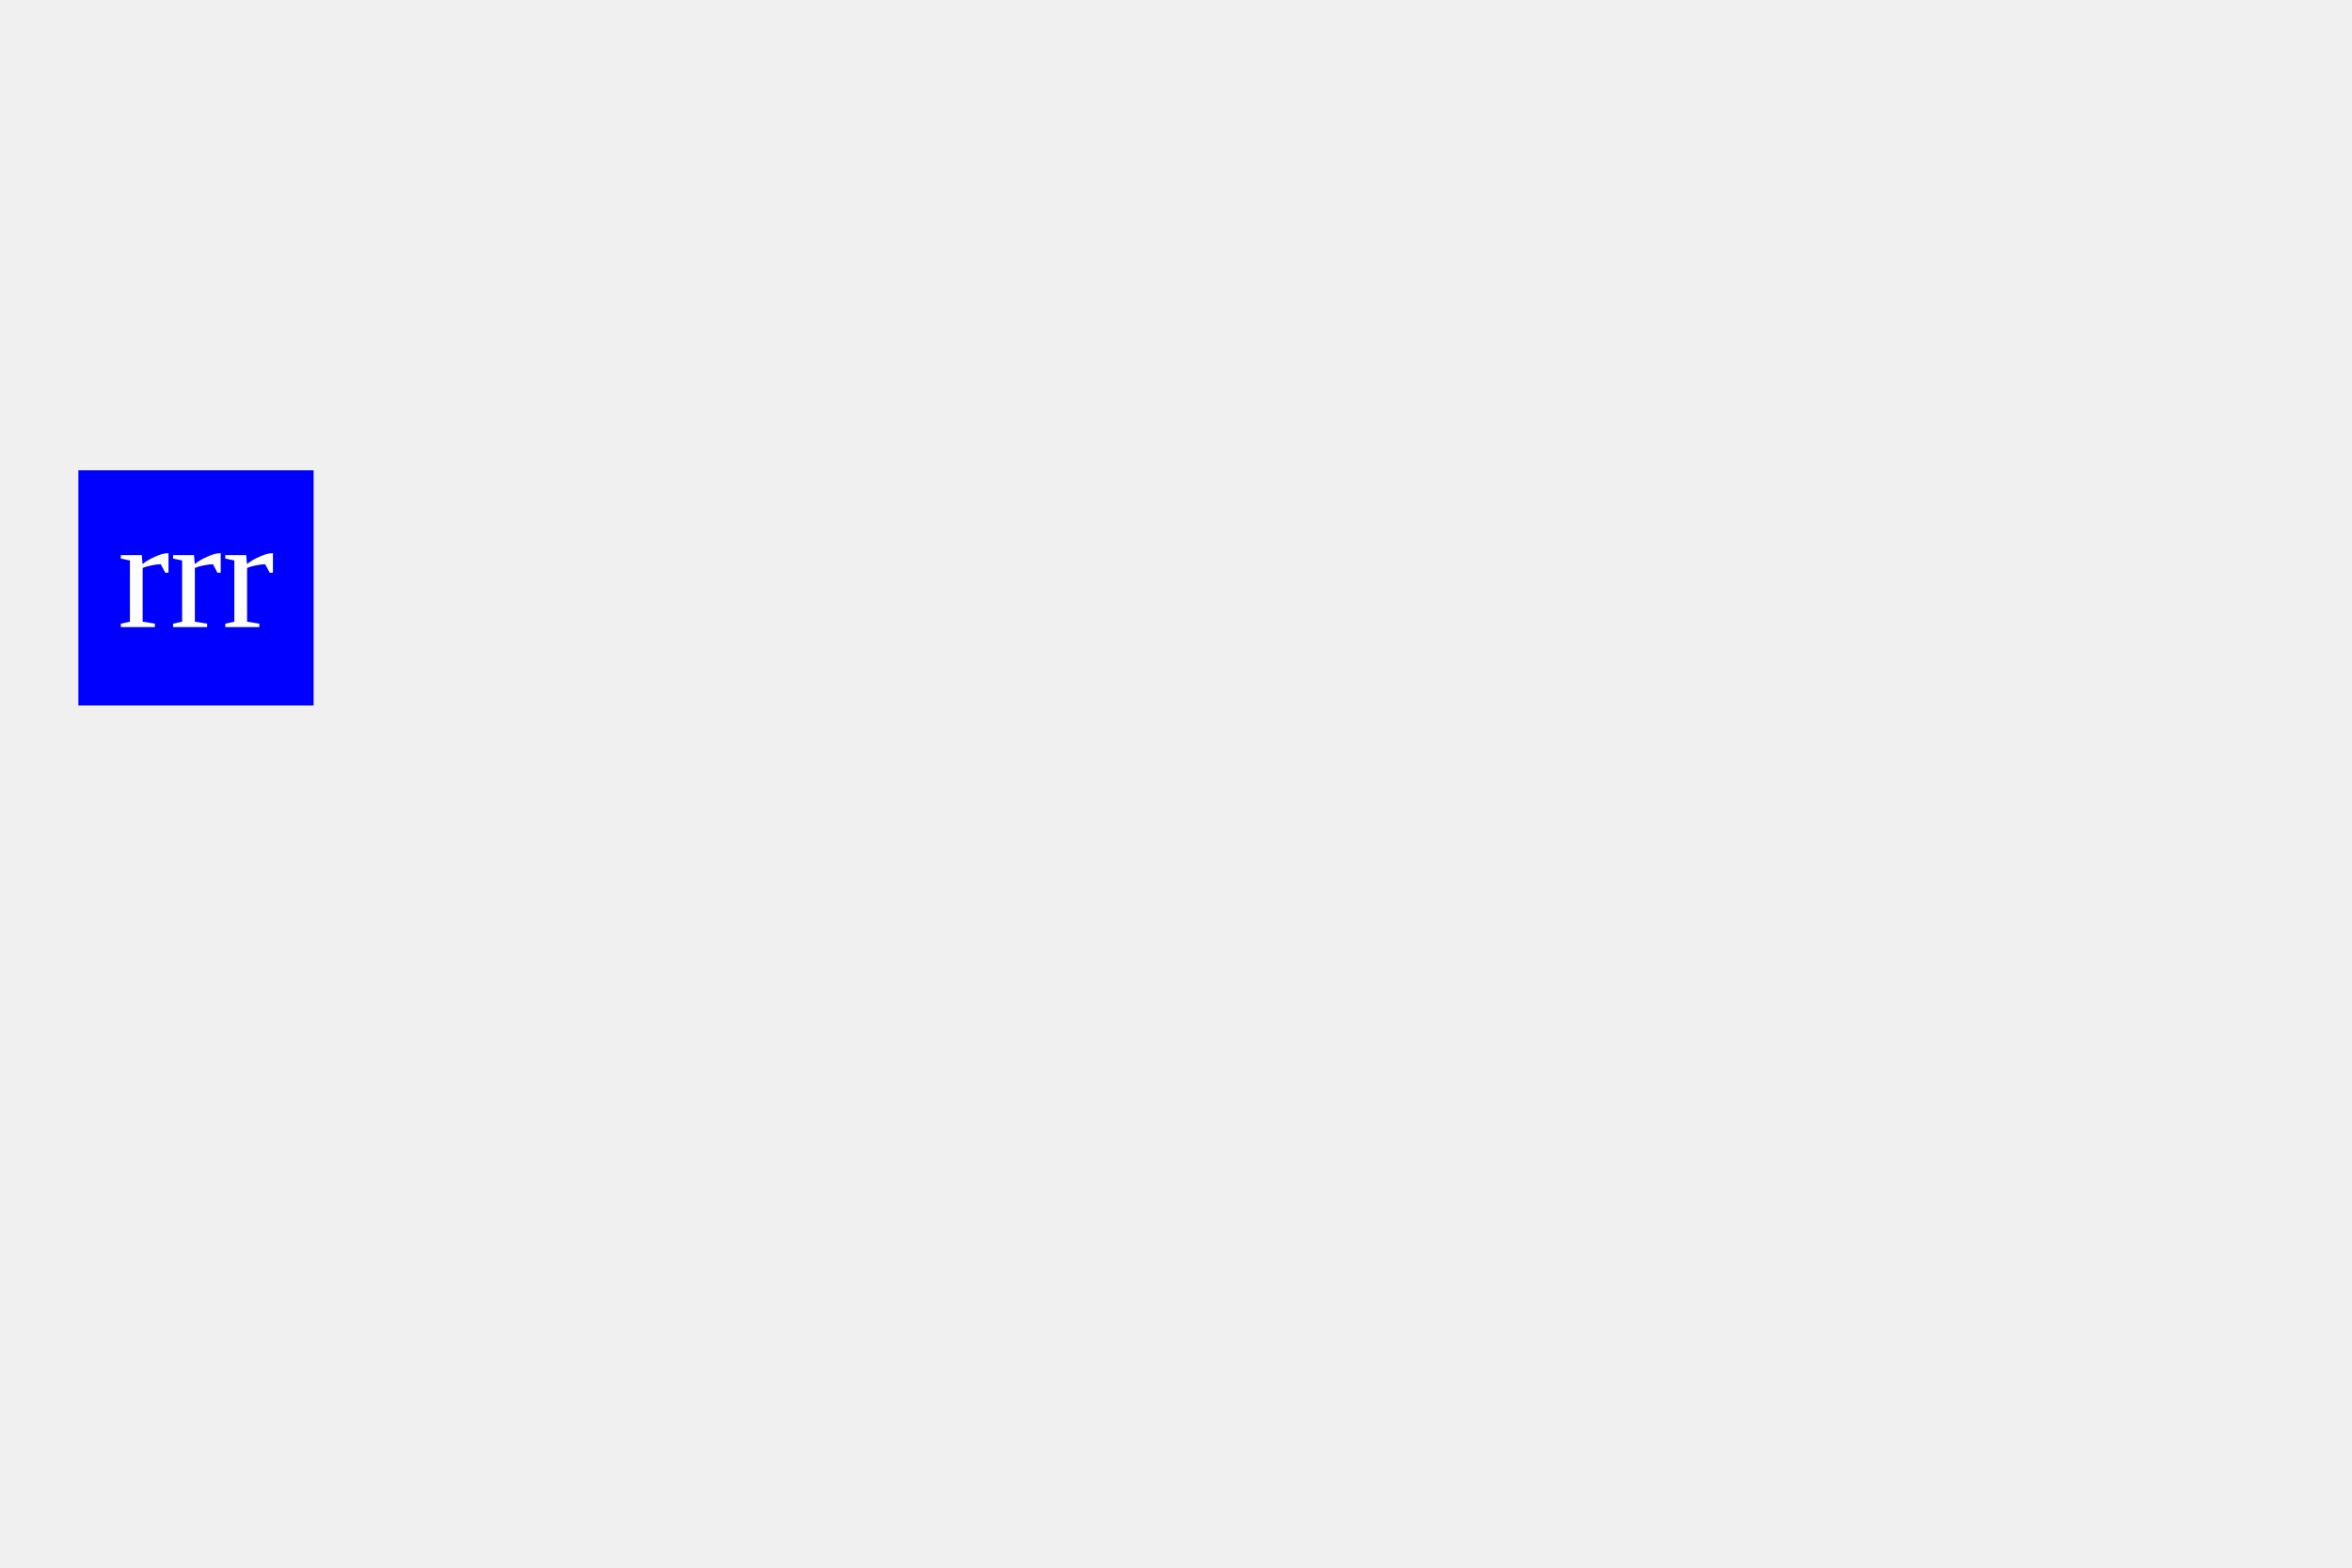
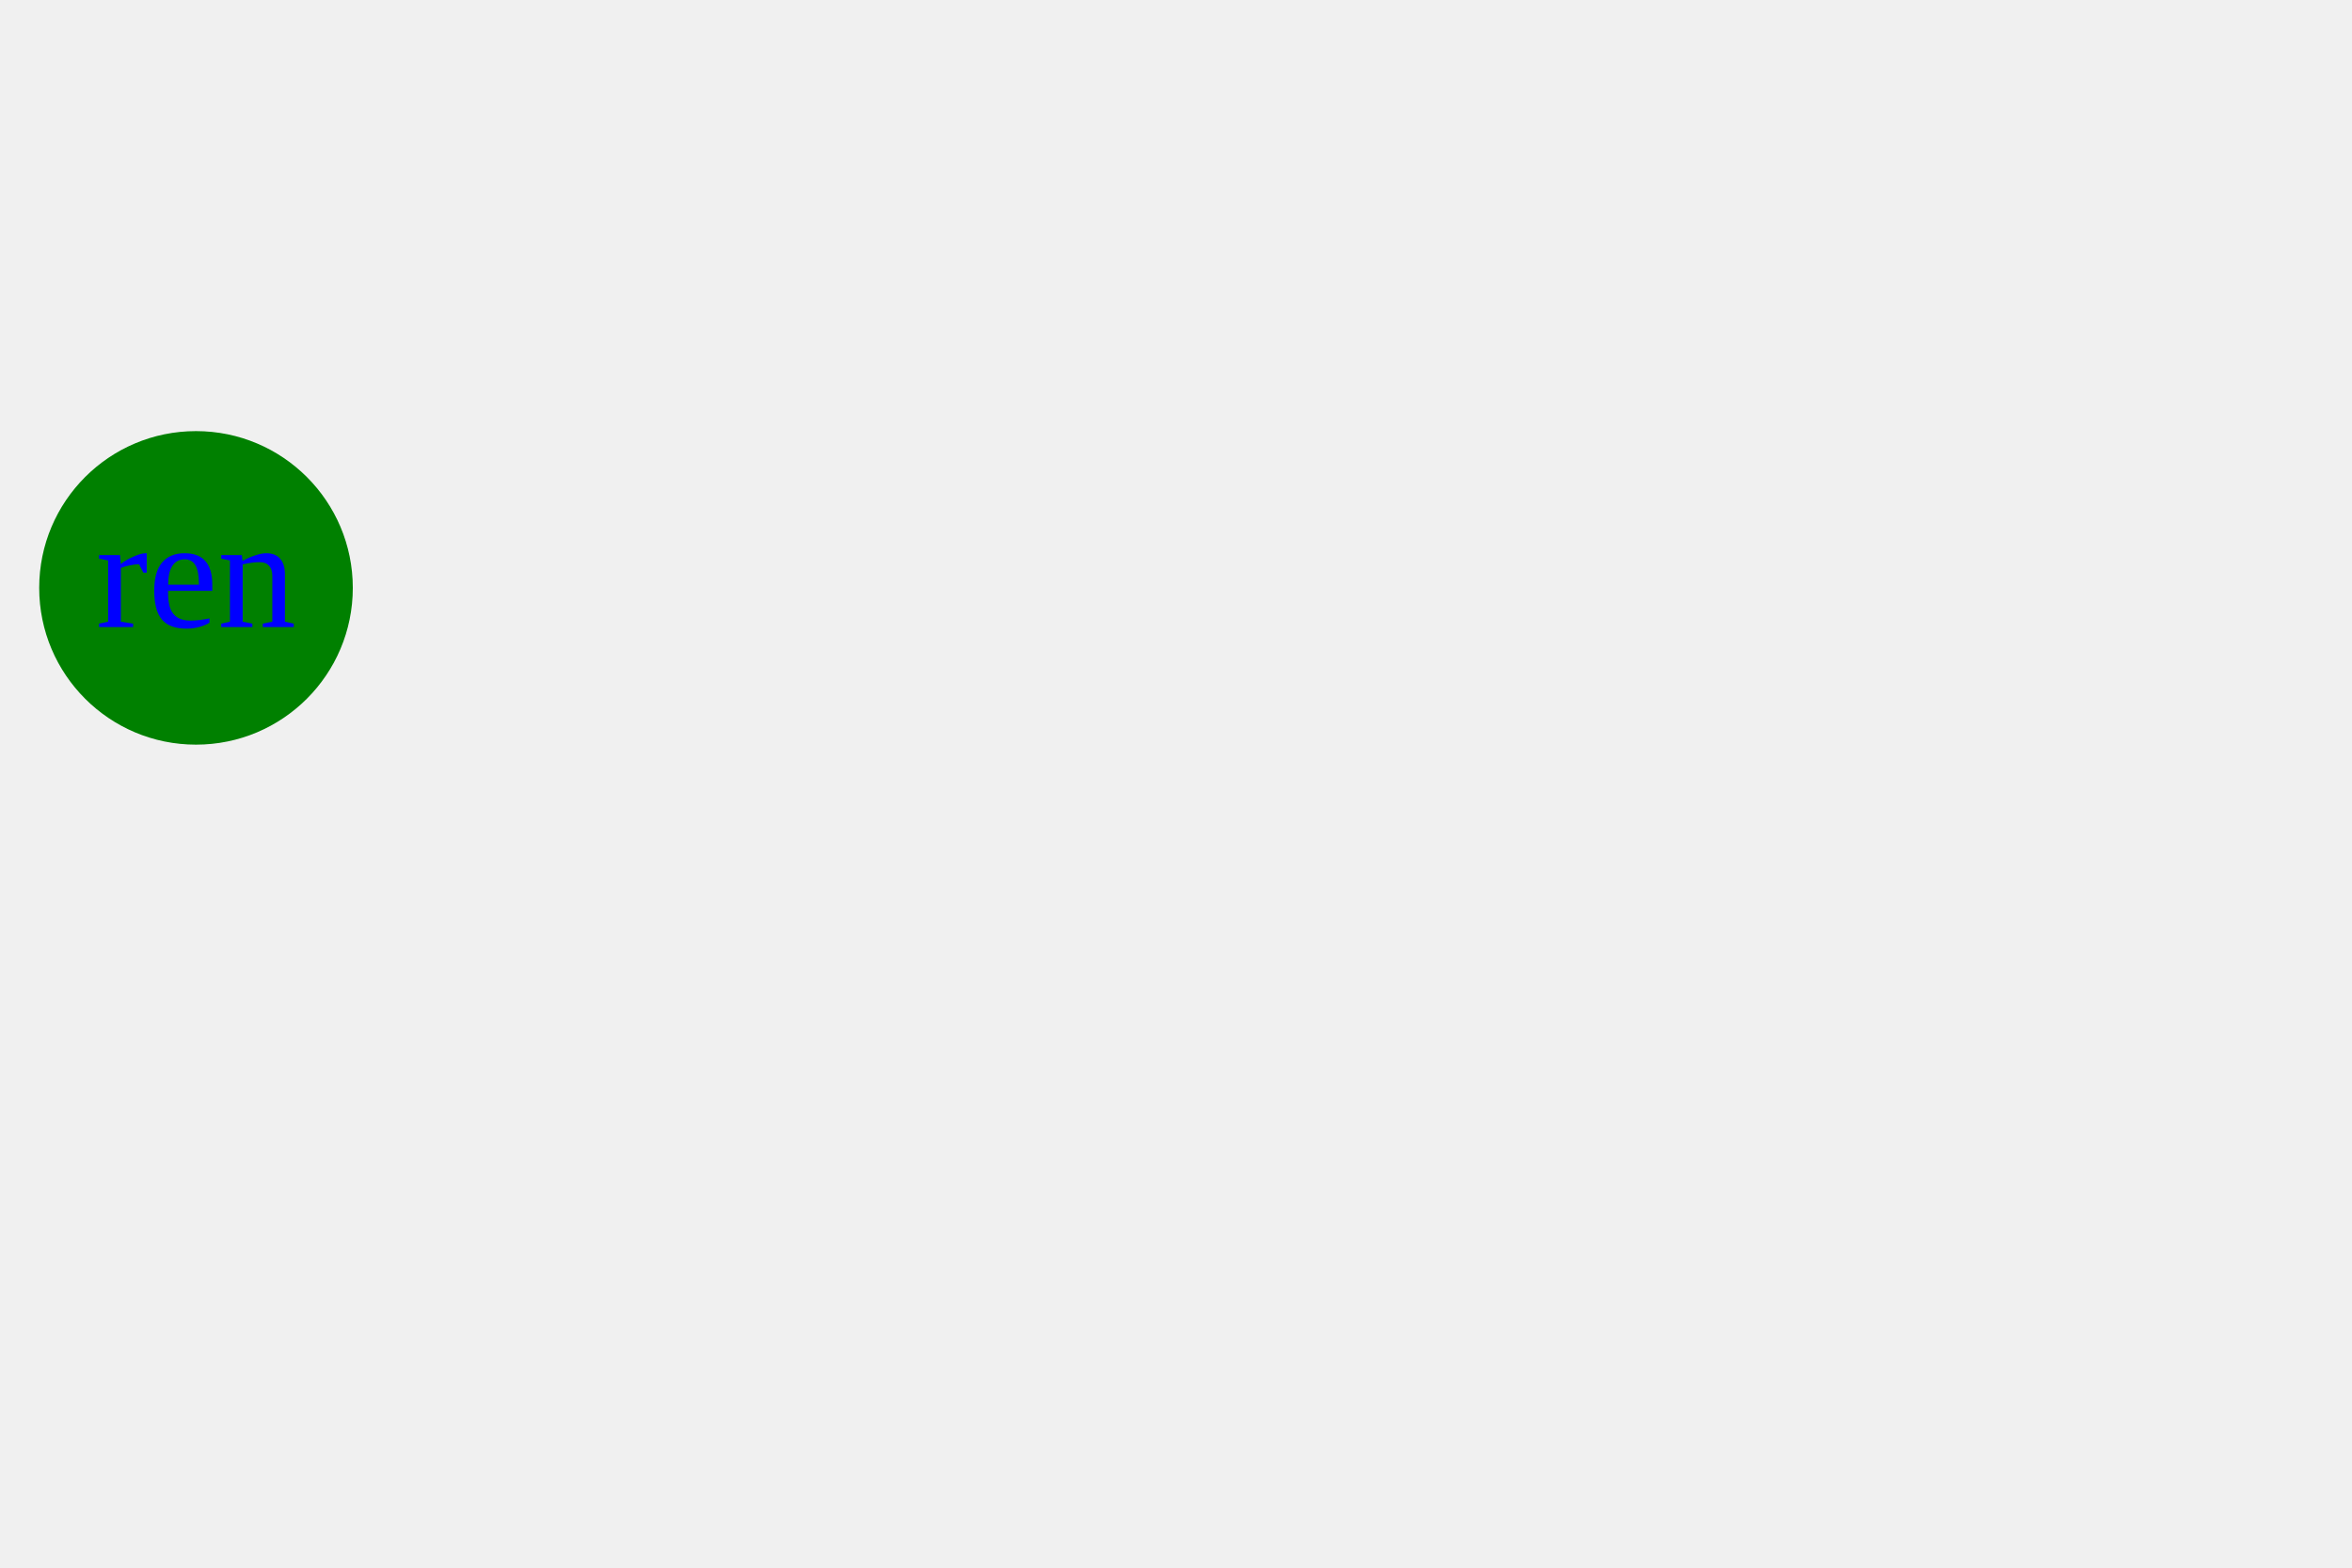
<svg xmlns="http://www.w3.org/2000/svg" version="1.1" width="300" height="200">
-   <rect x="10" y="60" width="30" height="30" fill="blue" />;
-     <text x="25" y="80" font-size="20" text-anchor="middle" fill="white">rrr</text>;
+   <circle cx="25" cy="75" r="20" fill="green" />;
+     <text x="25" y="80" font-size="20" text-anchor="middle" fill="blue">ren</text>;
</svg>
